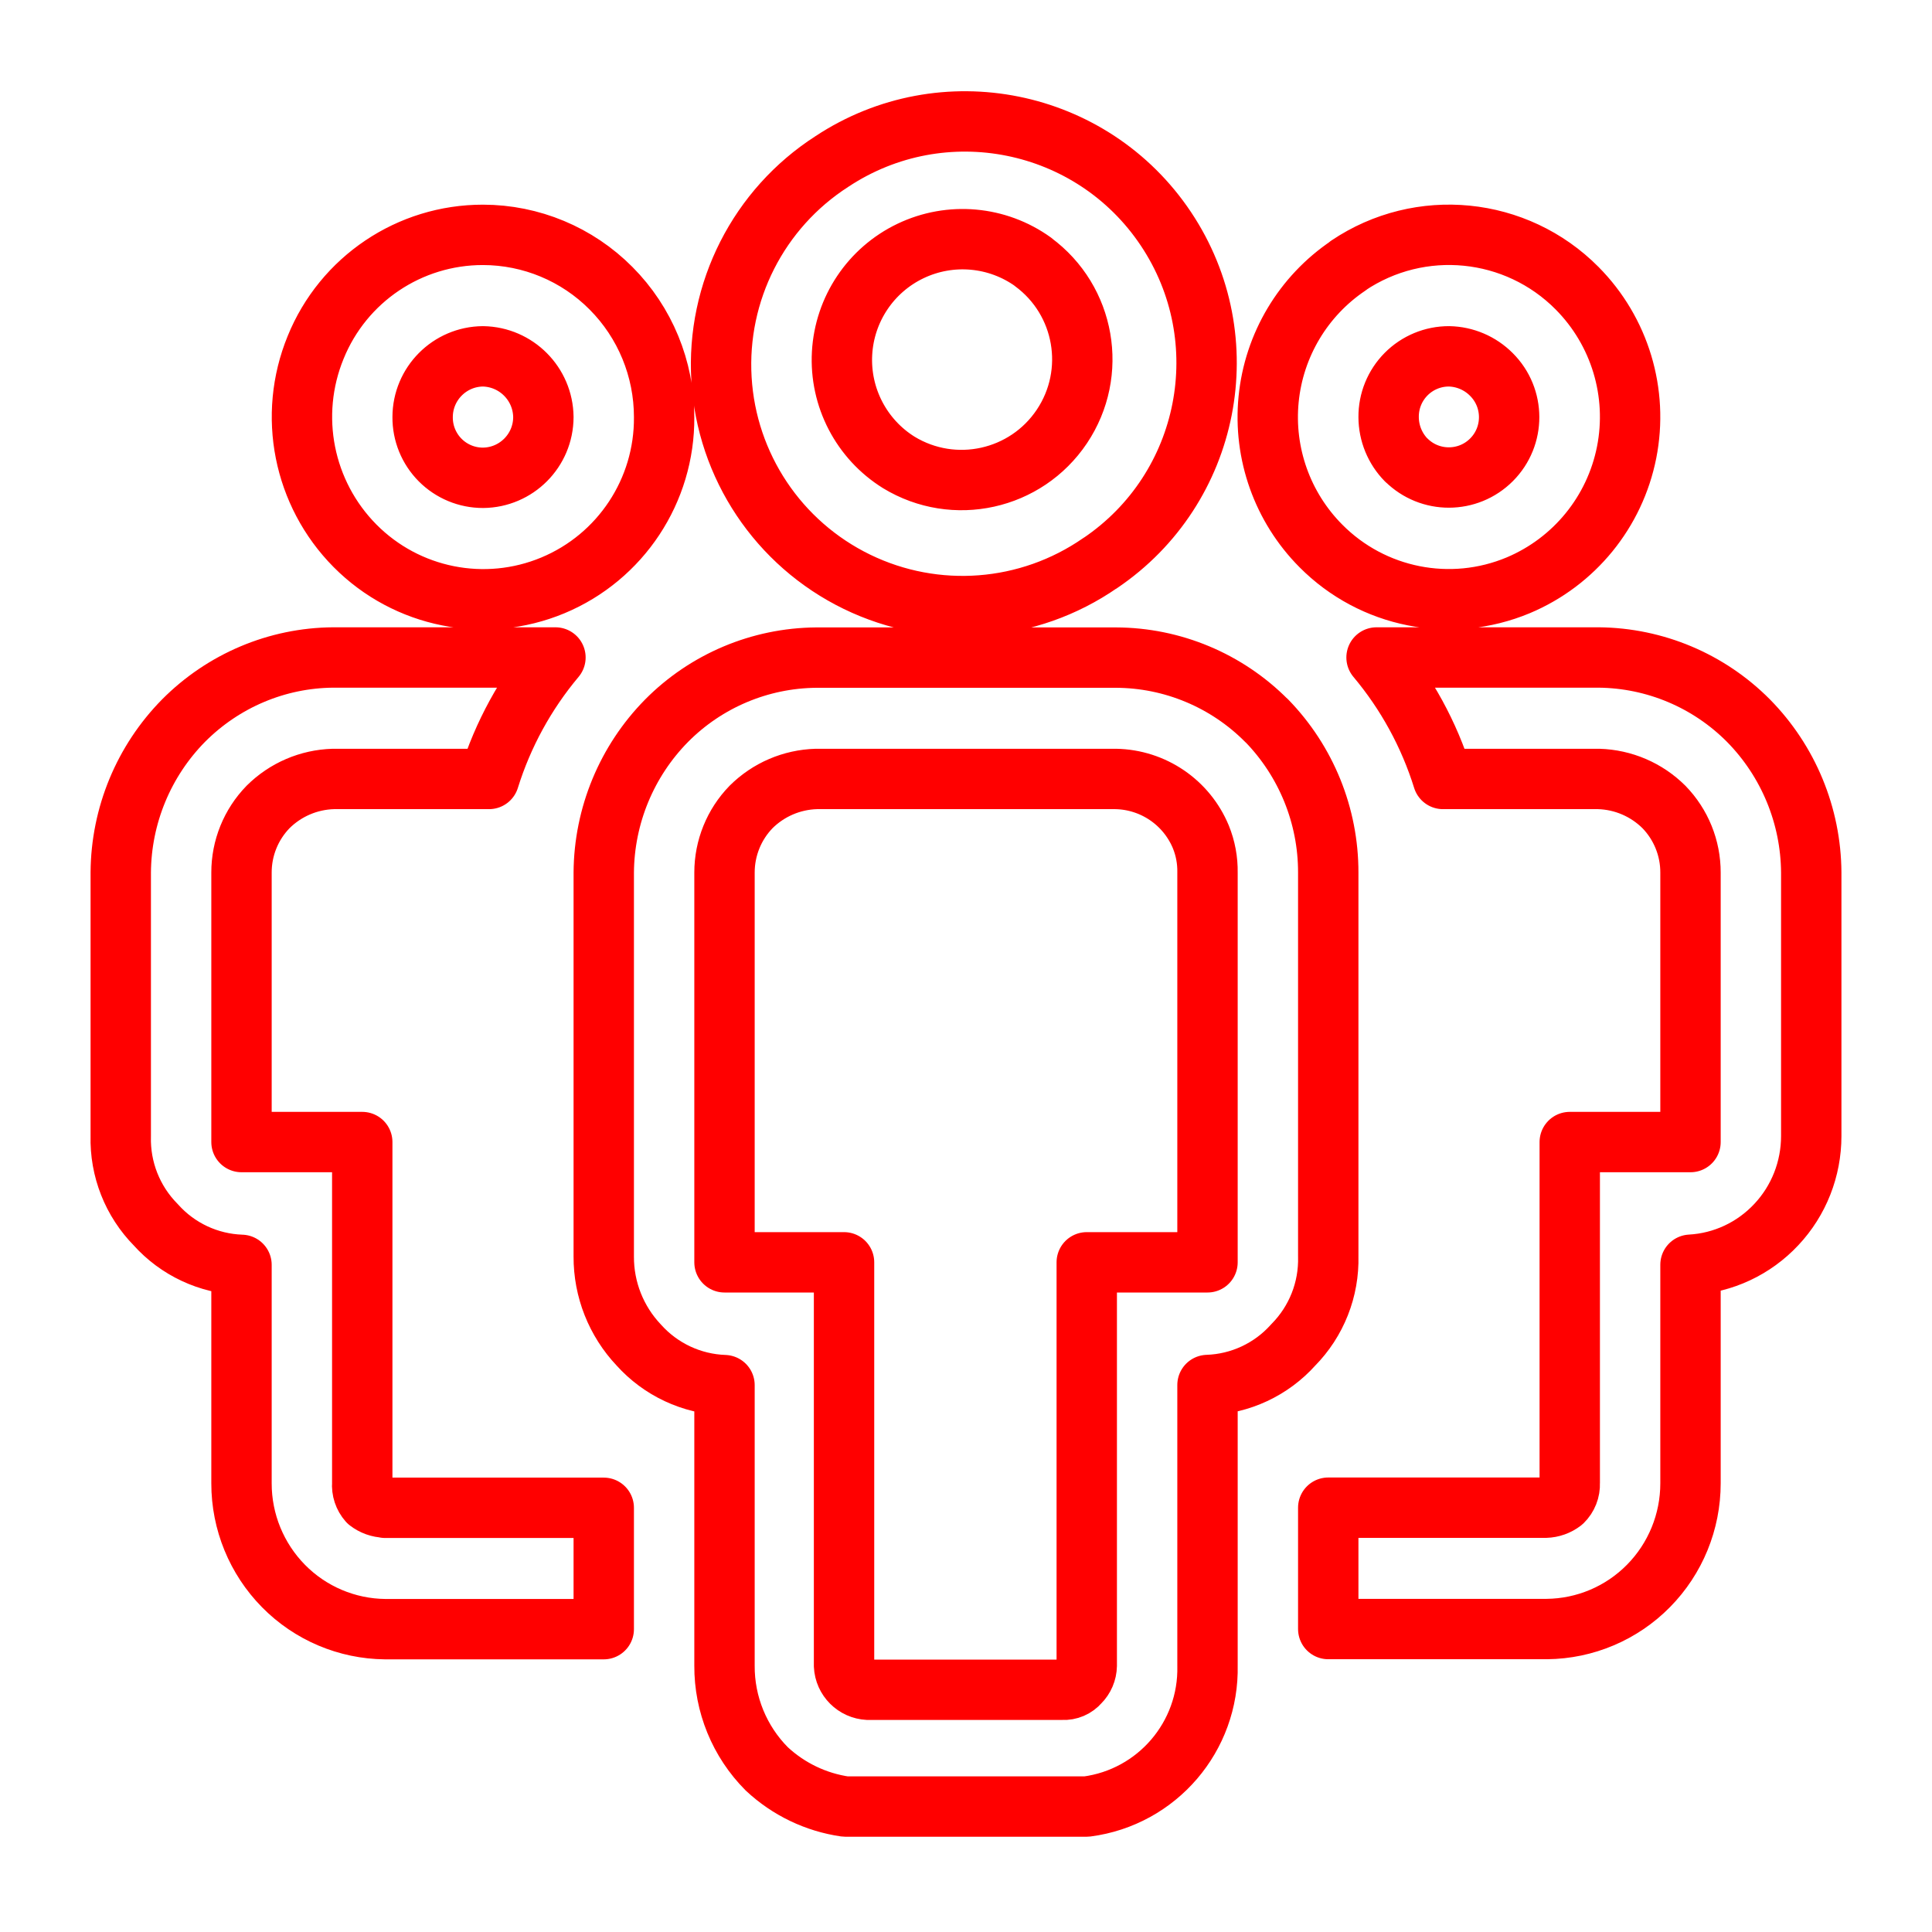
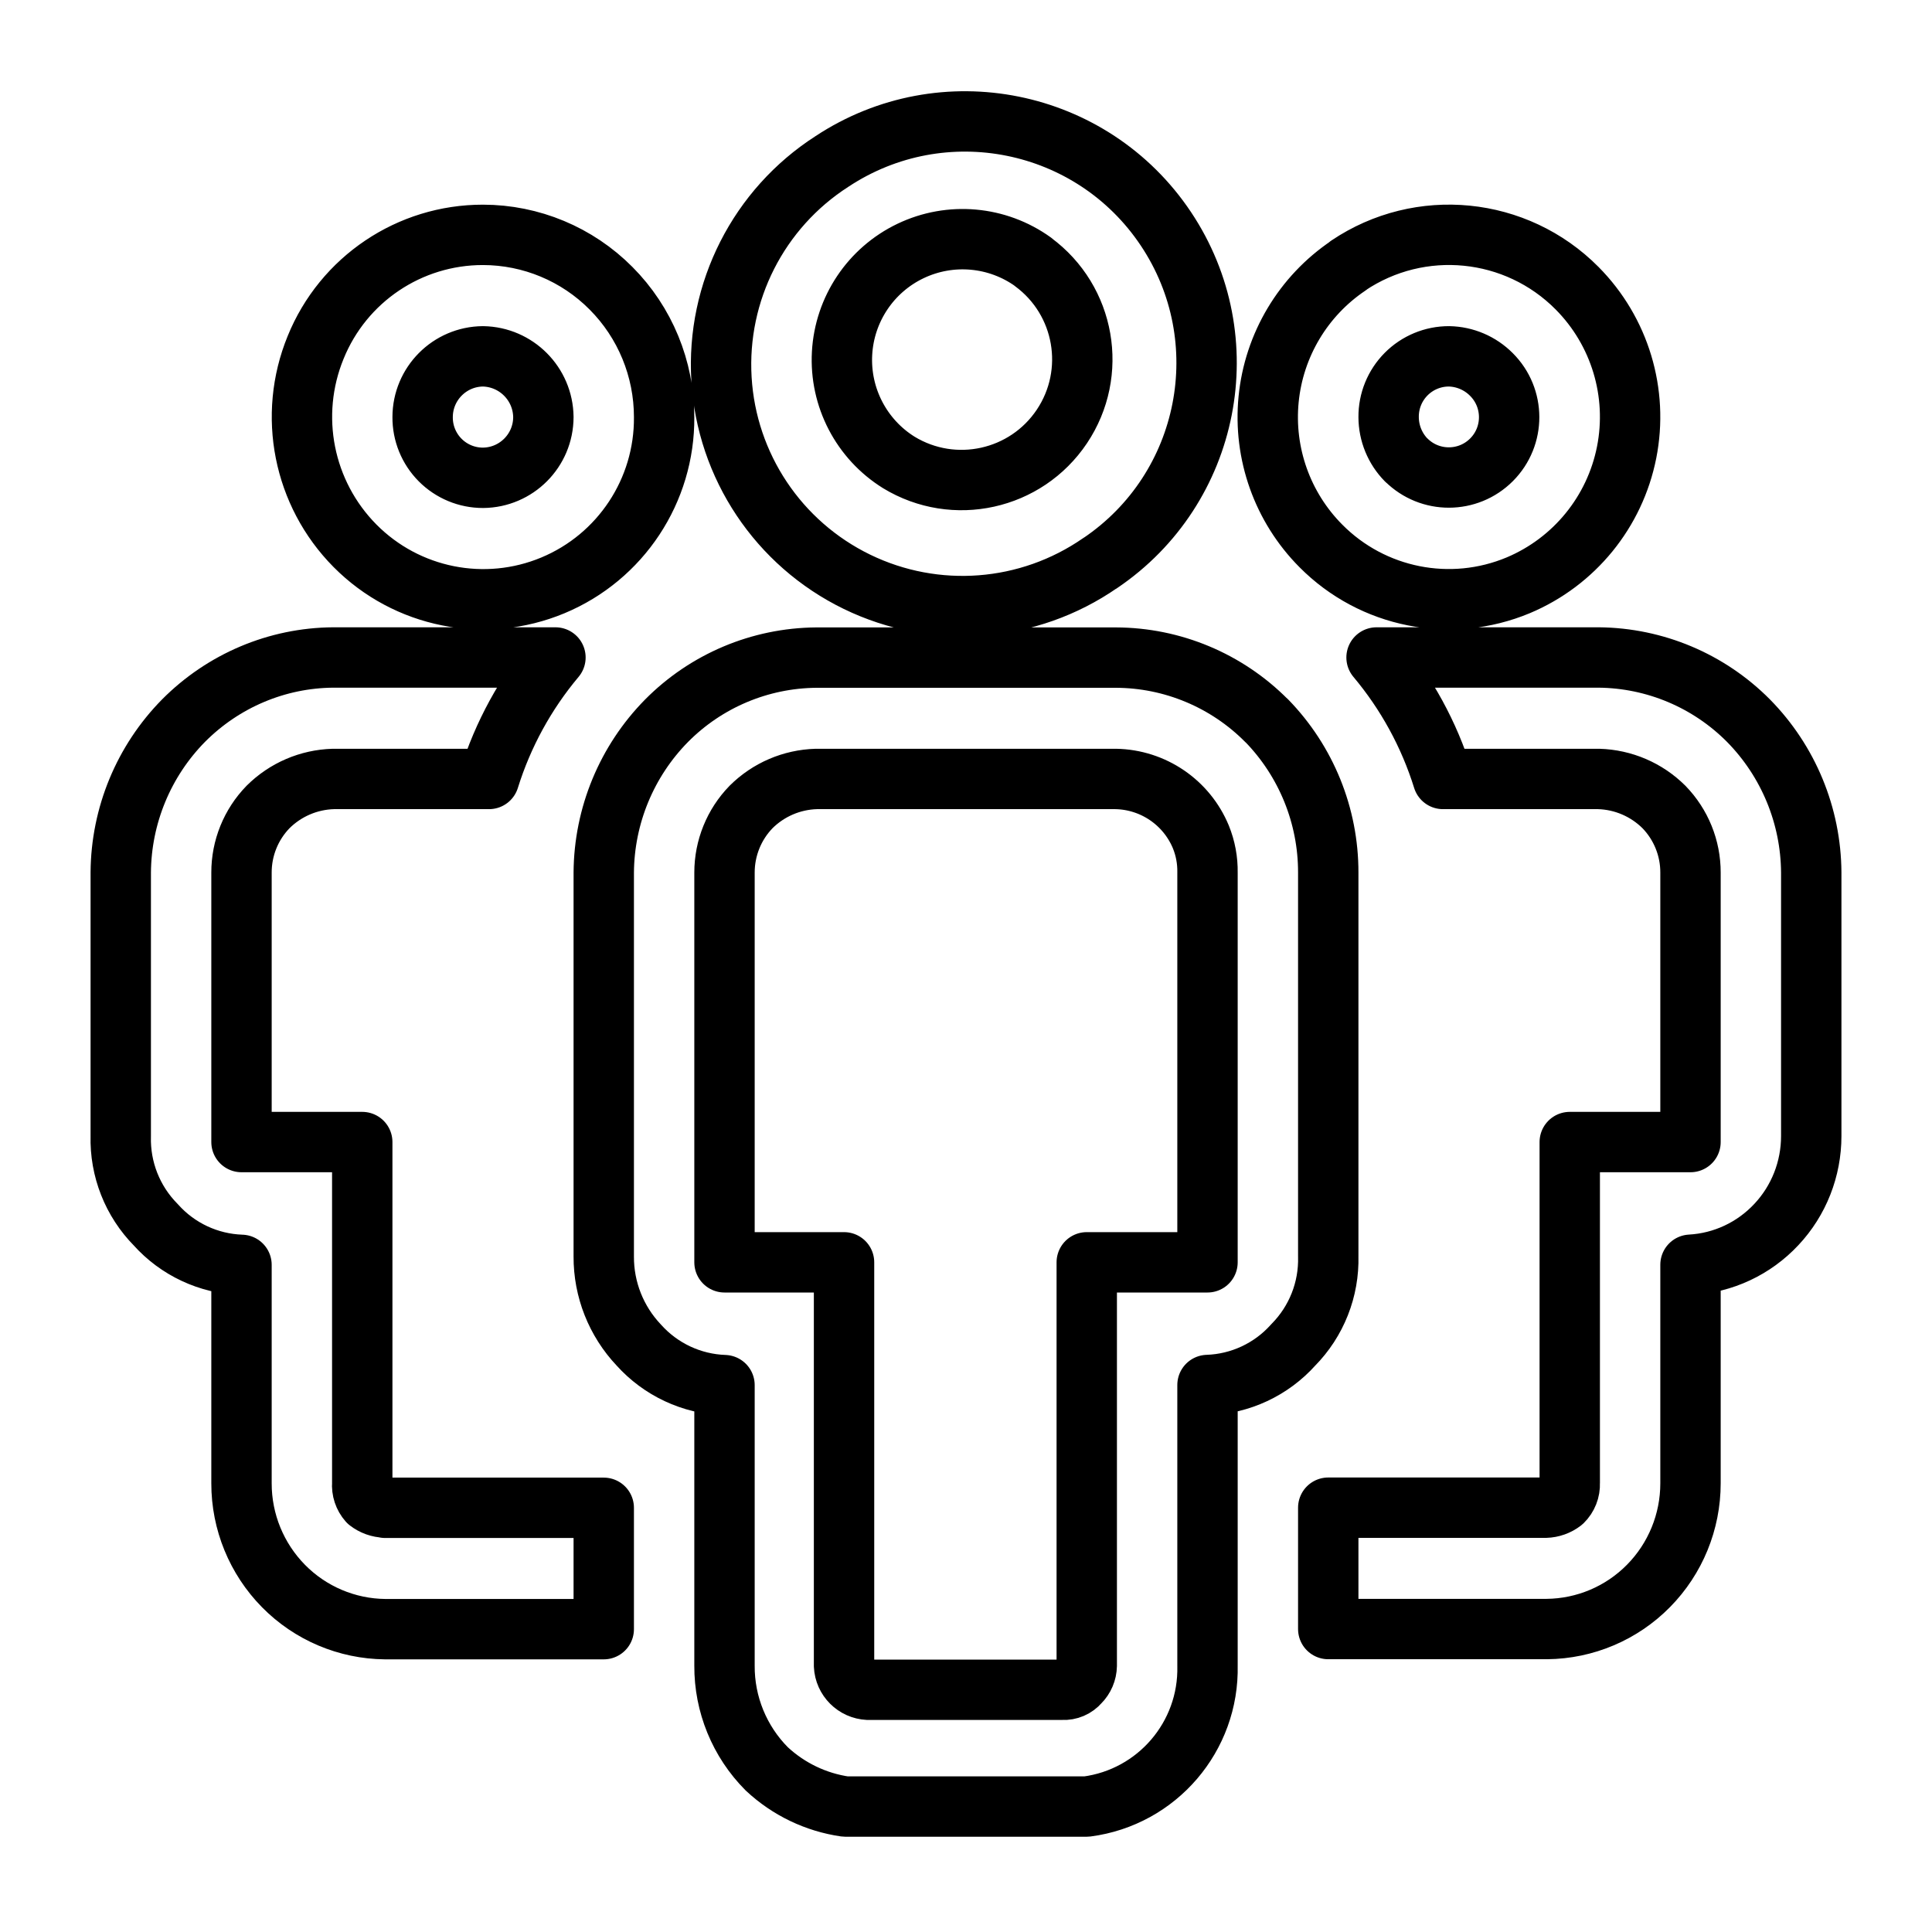
<svg xmlns="http://www.w3.org/2000/svg" width="800px" height="800px" viewBox="0 0 16 16" fill="none">
-   <path fill-rule="evenodd" clip-rule="evenodd" d="M9.111 4.663A2 2 0 1 1 6.89 1.337a2 2 0 0 1 2.222 3.326zm-.555-2.494A1 1 0 1 0 7.444 3.83a1 1 0 0 0 1.112-1.66zm2.61.03a1.494 1.494 0 0 1 1.895.188 1.513 1.513 0 0 1-.487 2.46 1.492 1.492 0 0 1-1.635-.326 1.512 1.512 0 0 1 .228-2.321zm.48 1.61a.499.499 0 1 0 .705-.708.509.509 0 0 0-.351-.15.499.499 0 0 0-.5.503.51.51 0 0 0 .146.356zM3.19 12.487H5v1.005H3.19a1.197 1.197 0 0 1-.842-.357 1.21 1.21 0 0 1-.348-.85v-1.81a.997.997 0 0 1-.71-.332A1.007 1.007 0 0 1 1 9.408V7.226c.003-.472.19-.923.52-1.258.329-.331.774-.52 1.24-.523H4.6a2.912 2.912 0 0 0-.55 1.006H2.76a.798.798 0 0 0-.54.232.777.777 0 0 0-.22.543v2.232h1v2.826a.202.202 0 0 0 .05.151.24.24 0 0 0 .14.05zm7.3-6.518a1.765 1.765 0 0 0-1.25-.523H6.76a1.765 1.765 0 0 0-1.24.523c-.33.335-.517.786-.52 1.258v3.178a1.06 1.06 0 0 0 .29.734 1 1 0 0 0 .71.332v2.323a1.202 1.202 0 0 0 .35.855c.18.168.407.277.65.312h2a1.15 1.15 0 0 0 1-1.167V11.47a.997.997 0 0 0 .71-.332 1.006 1.006 0 0 0 .29-.734V7.226a1.8 1.8 0 0 0-.51-1.258zM10 10.454H9v3.34a.202.202 0 0 1-.06.14.17.17 0 0 1-.14.06H7.19a.21.21 0 0 1-.2-.2v-3.34H6V7.226c0-.203.079-.398.22-.543a.798.798 0 0 1 .54-.232h2.48a.778.778 0 0 1 .705.48.748.748 0 0 1 .055.295v3.228zm2.81 3.037H11v-1.005h1.8a.24.24 0 0 0 .14-.05.2.2 0 0 0 .06-.152V9.458h1V7.226a.777.777 0 0 0-.22-.543.798.798 0 0 0-.54-.232h-1.29a2.91 2.91 0 0 0-.55-1.006h1.84a1.77 1.77 0 0 1 1.24.523c.33.335.517.786.52 1.258v2.182c0 .273-.103.535-.289.733-.186.199-.44.318-.711.333v1.81c0 .319-.125.624-.348.85a1.197 1.197 0 0 1-.842.357zM4 1.945a1.494 1.494 0 0 0-1.386.932A1.517 1.517 0 0 0 2.94 4.52 1.497 1.497 0 0 0 5.5 3.454c0-.4-.158-.784-.44-1.067A1.496 1.496 0 0 0 4 1.945zm0 2.012a.499.499 0 0 1-.5-.503.504.504 0 0 1 .5-.503.509.509 0 0 1 .5.503.504.504 0 0 1-.5.503z" stroke="#ff0000" stroke-width="0.5" stroke-linecap="round" stroke-linejoin="round" />
+   <path fill-rule="evenodd" clip-rule="evenodd" d="M9.111 4.663A2 2 0 1 1 6.89 1.337a2 2 0 0 1 2.222 3.326zm-.555-2.494A1 1 0 1 0 7.444 3.83a1 1 0 0 0 1.112-1.66zm2.61.03a1.494 1.494 0 0 1 1.895.188 1.513 1.513 0 0 1-.487 2.46 1.492 1.492 0 0 1-1.635-.326 1.512 1.512 0 0 1 .228-2.321zm.48 1.61a.499.499 0 1 0 .705-.708.509.509 0 0 0-.351-.15.499.499 0 0 0-.5.503.51.51 0 0 0 .146.356zM3.19 12.487H5v1.005H3.19a1.197 1.197 0 0 1-.842-.357 1.21 1.21 0 0 1-.348-.85v-1.81a.997.997 0 0 1-.71-.332A1.007 1.007 0 0 1 1 9.408V7.226c.003-.472.19-.923.52-1.258.329-.331.774-.52 1.24-.523H4.6a2.912 2.912 0 0 0-.55 1.006H2.76a.798.798 0 0 0-.54.232.777.777 0 0 0-.22.543v2.232h1v2.826a.202.202 0 0 0 .05.151.24.24 0 0 0 .14.05zm7.3-6.518a1.765 1.765 0 0 0-1.25-.523H6.76a1.765 1.765 0 0 0-1.24.523c-.33.335-.517.786-.52 1.258v3.178a1.06 1.06 0 0 0 .29.734 1 1 0 0 0 .71.332v2.323a1.202 1.202 0 0 0 .35.855c.18.168.407.277.65.312h2a1.15 1.15 0 0 0 1-1.167V11.47a.997.997 0 0 0 .71-.332 1.006 1.006 0 0 0 .29-.734V7.226a1.8 1.8 0 0 0-.51-1.258zM10 10.454H9v3.34a.202.202 0 0 1-.06.14.17.17 0 0 1-.14.06H7.19a.21.21 0 0 1-.2-.2v-3.34H6V7.226c0-.203.079-.398.22-.543a.798.798 0 0 1 .54-.232h2.48a.778.778 0 0 1 .705.48.748.748 0 0 1 .055.295v3.228zm2.81 3.037H11v-1.005h1.8a.24.24 0 0 0 .14-.05.2.2 0 0 0 .06-.152V9.458h1V7.226a.777.777 0 0 0-.22-.543.798.798 0 0 0-.54-.232h-1.29a2.91 2.91 0 0 0-.55-1.006h1.84a1.77 1.77 0 0 1 1.24.523c.33.335.517.786.52 1.258v2.182c0 .273-.103.535-.289.733-.186.199-.44.318-.711.333v1.81c0 .319-.125.624-.348.85a1.197 1.197 0 0 1-.842.357zM4 1.945a1.494 1.494 0 0 0-1.386.932A1.517 1.517 0 0 0 2.94 4.52 1.497 1.497 0 0 0 5.5 3.454c0-.4-.158-.784-.44-1.067A1.496 1.496 0 0 0 4 1.945zm0 2.012a.499.499 0 0 1-.5-.503.504.504 0 0 1 .5-.503.509.509 0 0 1 .5.503.504.504 0 0 1-.5.503z" stroke="#000000" stroke-width="0.5" stroke-linecap="round" stroke-linejoin="round" />
</svg>
